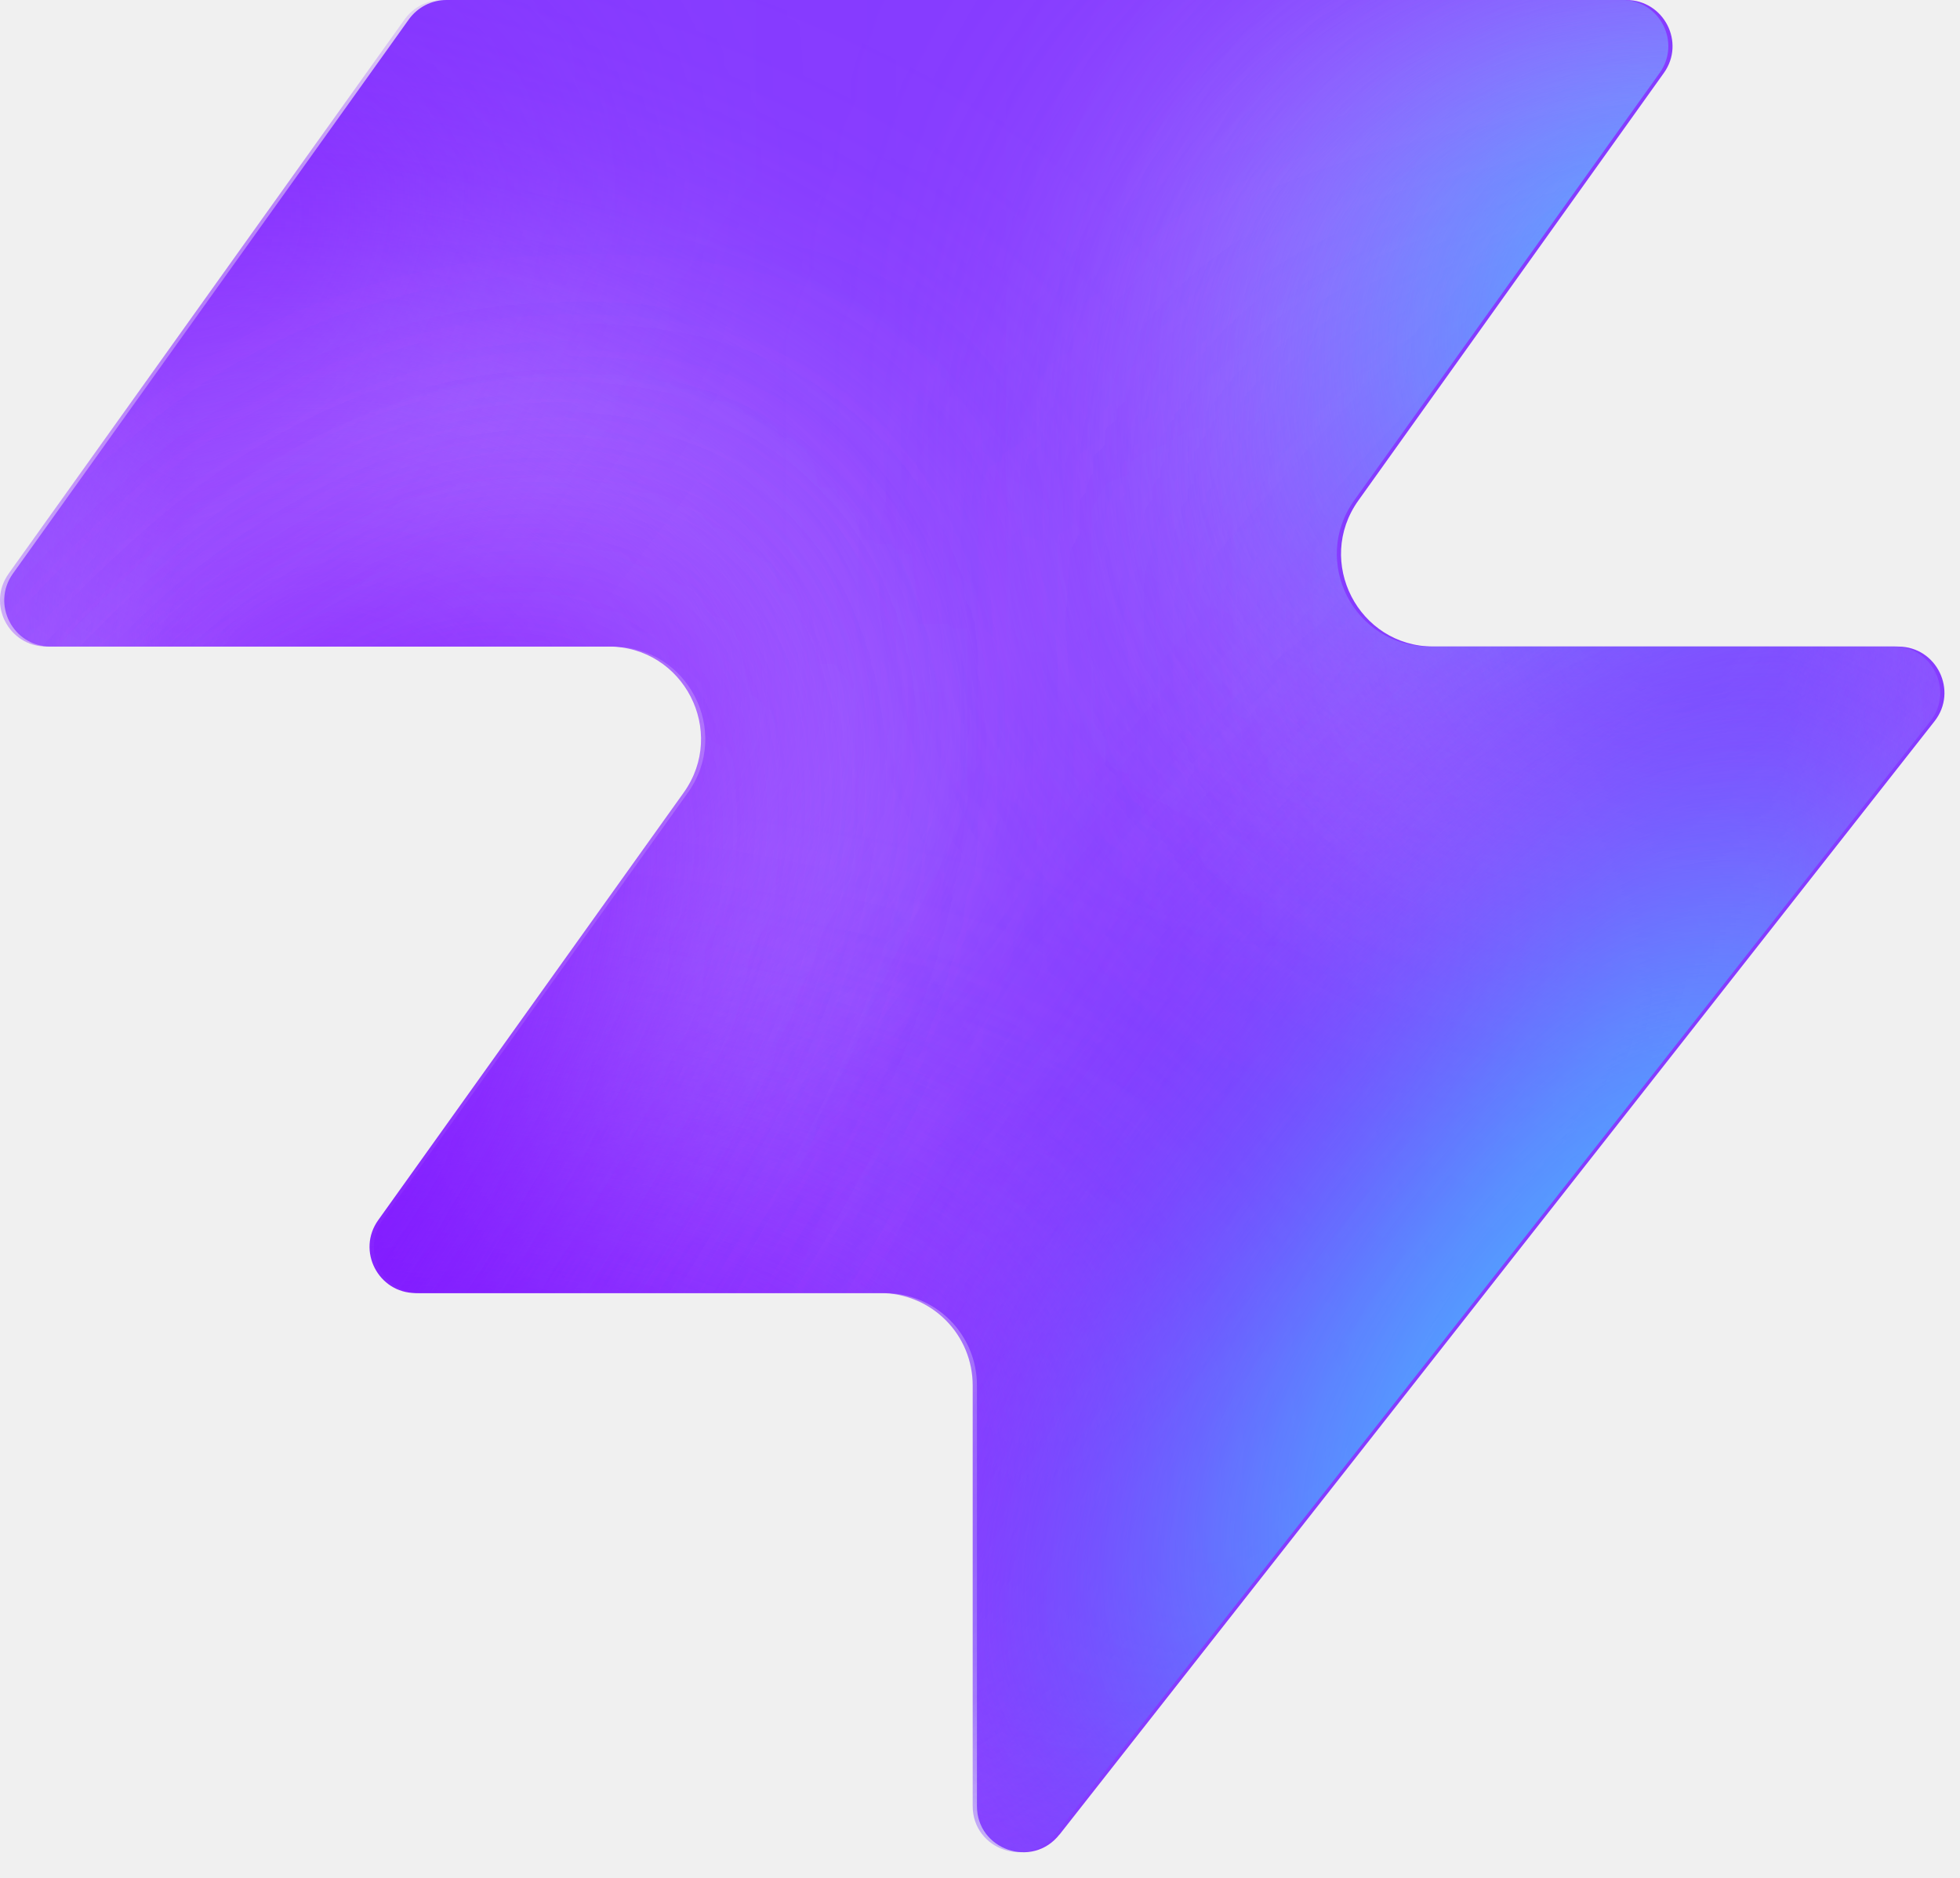
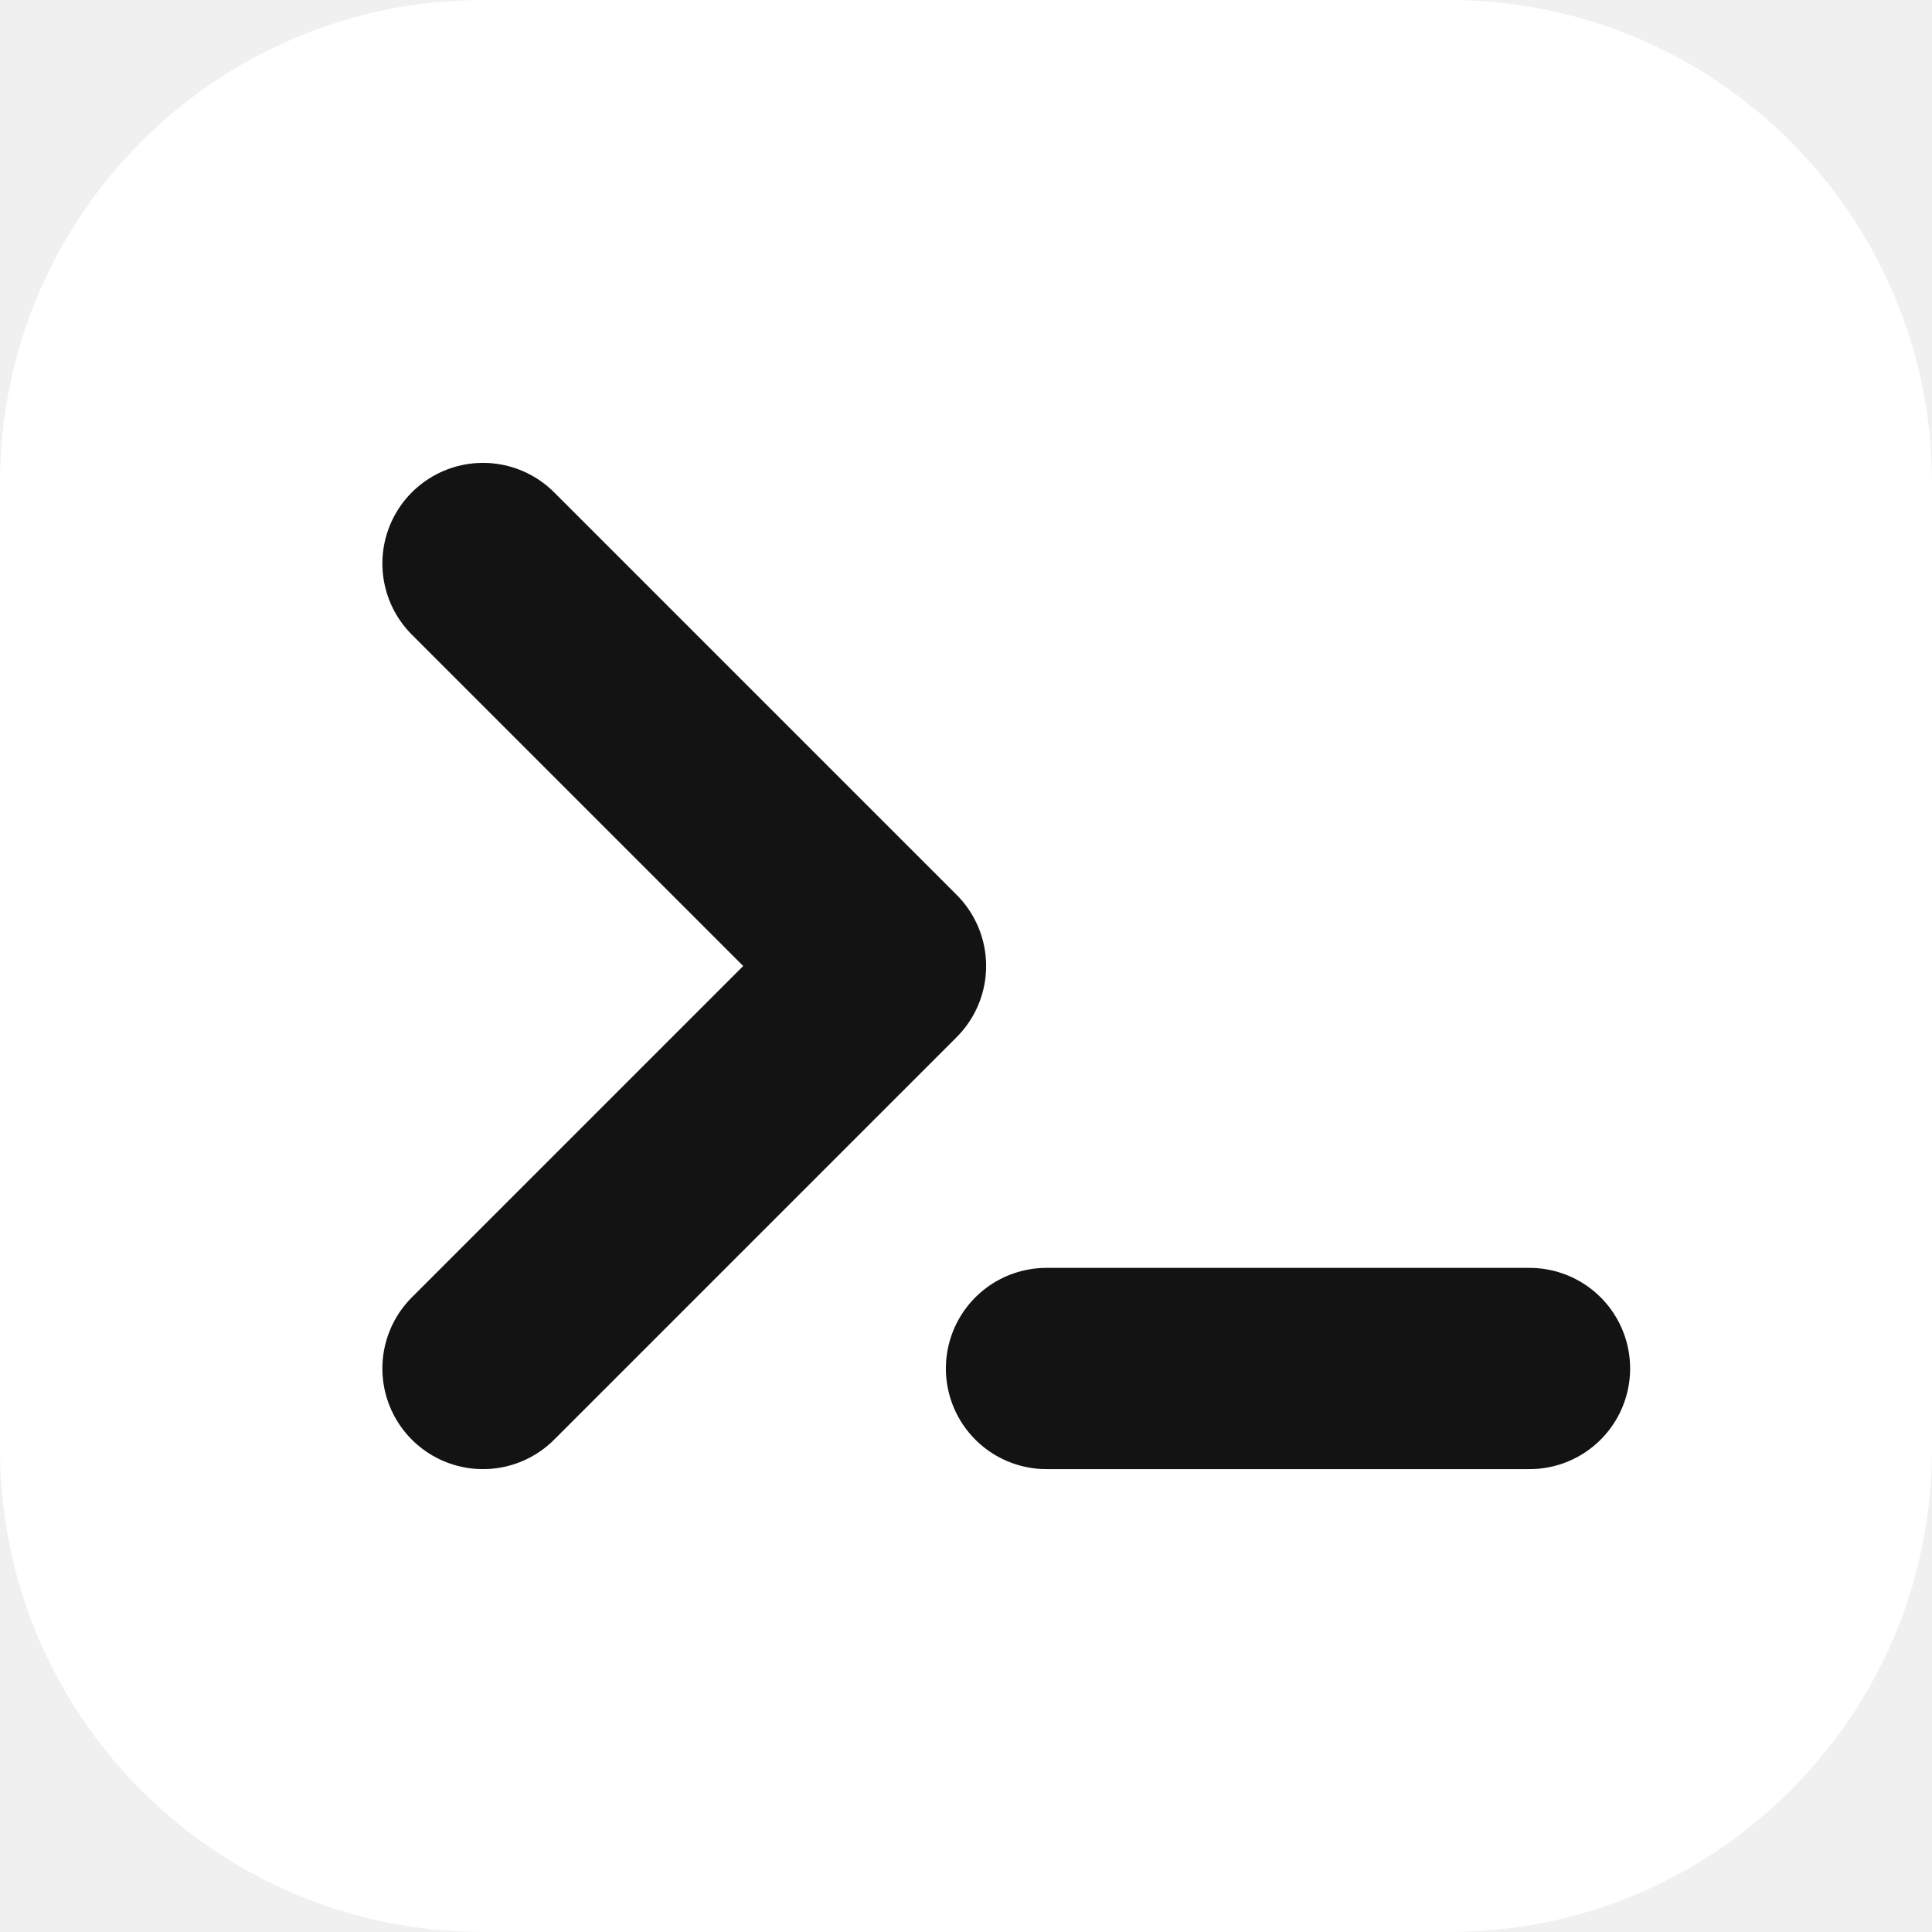
- <svg xmlns="http://www.w3.org/2000/svg" width="48" height="46" fill="none" viewBox="0 0 48 46">
-   <path fill="#863bff" d="M25.946 44.938c-.664.845-2.021.375-2.021-.698V33.937a2.26 2.26 0 0 0-2.262-2.262H10.287c-.92 0-1.456-1.04-.92-1.788l7.48-10.471c1.07-1.497 0-3.578-1.842-3.578H1.237c-.92 0-1.456-1.04-.92-1.788L10.013.474c.214-.297.556-.474.92-.474h28.894c.92 0 1.456 1.04.92 1.788l-7.48 10.471c-1.07 1.498 0 3.579 1.842 3.579h11.377c.943 0 1.473 1.088.89 1.83L25.947 44.94z" style="fill:#863bff;fill:color(display-p3 .525 .23 1);fill-opacity:1" />
-   <mask id="a" width="48" height="46" x="0" y="0" maskUnits="userSpaceOnUse" style="mask-type:alpha">
-     <path fill="#000" d="M25.842 44.938c-.664.844-2.021.375-2.021-.698V33.937a2.26 2.26 0 0 0-2.262-2.262H10.183c-.92 0-1.456-1.04-.92-1.788l7.48-10.471c1.07-1.498 0-3.579-1.842-3.579H1.133c-.92 0-1.456-1.04-.92-1.787L9.91.473c.214-.297.556-.474.92-.474h28.894c.92 0 1.456 1.04.92 1.788l-7.48 10.471c-1.07 1.498 0 3.578 1.842 3.578h11.377c.943 0 1.473 1.088.89 1.832L25.843 44.94z" style="fill:#000;fill-opacity:1" />
-   </mask>
-   <g mask="url(#a)">
-     <g filter="url(#b)">
-       <ellipse cx="5.508" cy="14.704" fill="#ede6ff" rx="5.508" ry="14.704" style="fill:#ede6ff;fill:color(display-p3 .927 .903 1);fill-opacity:1" transform="matrix(.00324 1 1 -.00324 -4.47 31.516)" />
-     </g>
-     <g filter="url(#c)">
-       <ellipse cx="10.399" cy="29.851" fill="#ede6ff" rx="10.399" ry="29.851" style="fill:#ede6ff;fill:color(display-p3 .927 .903 1);fill-opacity:1" transform="matrix(.00324 1 1 -.00324 -39.328 7.883)" />
-     </g>
-     <g filter="url(#d)">
-       <ellipse cx="5.508" cy="30.487" fill="#7e14ff" rx="5.508" ry="30.487" style="fill:#7e14ff;fill:color(display-p3 .492 .077 1);fill-opacity:1" transform="rotate(89.814 -25.913 -14.639)scale(1 -1)" />
-     </g>
-     <g filter="url(#e)">
-       <ellipse cx="5.508" cy="30.599" fill="#7e14ff" rx="5.508" ry="30.599" style="fill:#7e14ff;fill:color(display-p3 .492 .077 1);fill-opacity:1" transform="rotate(89.814 -32.644 -3.334)scale(1 -1)" />
-     </g>
-     <g filter="url(#f)">
-       <ellipse cx="5.508" cy="30.599" fill="#7e14ff" rx="5.508" ry="30.599" style="fill:#7e14ff;fill:color(display-p3 .492 .077 1);fill-opacity:1" transform="matrix(.00324 1 1 -.00324 -34.34 30.47)" />
-     </g>
-     <g filter="url(#g)">
-       <ellipse cx="14.072" cy="22.078" fill="#ede6ff" rx="14.072" ry="22.078" style="fill:#ede6ff;fill:color(display-p3 .927 .903 1);fill-opacity:1" transform="rotate(93.35 24.506 48.493)scale(-1 1)" />
-     </g>
-     <g filter="url(#h)">
-       <ellipse cx="3.47" cy="21.501" fill="#7e14ff" rx="3.47" ry="21.501" style="fill:#7e14ff;fill:color(display-p3 .492 .077 1);fill-opacity:1" transform="rotate(89.009 28.708 47.59)scale(-1 1)" />
-     </g>
-     <g filter="url(#i)">
-       <ellipse cx="3.47" cy="21.501" fill="#7e14ff" rx="3.47" ry="21.501" style="fill:#7e14ff;fill:color(display-p3 .492 .077 1);fill-opacity:1" transform="rotate(89.009 28.708 47.59)scale(-1 1)" />
-     </g>
-     <g filter="url(#j)">
-       <ellipse cx=".387" cy="8.972" fill="#7e14ff" rx="4.407" ry="29.108" style="fill:#7e14ff;fill:color(display-p3 .492 .077 1);fill-opacity:1" transform="rotate(39.51 .387 8.972)" />
-     </g>
-     <g filter="url(#k)">
-       <ellipse cx="47.523" cy="-6.092" fill="#7e14ff" rx="4.407" ry="29.108" style="fill:#7e14ff;fill:color(display-p3 .492 .077 1);fill-opacity:1" transform="rotate(37.892 47.523 -6.092)" />
-     </g>
-     <g filter="url(#l)">
-       <ellipse cx="41.412" cy="6.333" fill="#47bfff" rx="5.971" ry="9.665" style="fill:#47bfff;fill:color(display-p3 .28 .748 1);fill-opacity:1" transform="rotate(37.892 41.412 6.333)" />
-     </g>
-     <g filter="url(#m)">
-       <ellipse cx="-1.879" cy="38.332" fill="#7e14ff" rx="4.407" ry="29.108" style="fill:#7e14ff;fill:color(display-p3 .492 .077 1);fill-opacity:1" transform="rotate(37.892 -1.88 38.332)" />
-     </g>
-     <g filter="url(#n)">
-       <ellipse cx="-1.879" cy="38.332" fill="#7e14ff" rx="4.407" ry="29.108" style="fill:#7e14ff;fill:color(display-p3 .492 .077 1);fill-opacity:1" transform="rotate(37.892 -1.88 38.332)" />
-     </g>
-     <g filter="url(#o)">
-       <ellipse cx="35.651" cy="29.907" fill="#7e14ff" rx="4.407" ry="29.108" style="fill:#7e14ff;fill:color(display-p3 .492 .077 1);fill-opacity:1" transform="rotate(37.892 35.651 29.907)" />
-     </g>
-     <g filter="url(#p)">
-       <ellipse cx="38.418" cy="32.4" fill="#47bfff" rx="5.971" ry="15.297" style="fill:#47bfff;fill:color(display-p3 .28 .748 1);fill-opacity:1" transform="rotate(37.892 38.418 32.4)" />
-     </g>
-   </g>
-   <defs>
-     <filter id="b" width="60.045" height="41.654" x="-19.77" y="16.149" color-interpolation-filters="sRGB" filterUnits="userSpaceOnUse">
-       <feFlood flood-opacity="0" result="BackgroundImageFix" />
-       <feBlend in="SourceGraphic" in2="BackgroundImageFix" result="shape" />
-       <feGaussianBlur result="effect1_foregroundBlur_2002_17158" stdDeviation="7.659" />
-     </filter>
-     <filter id="c" width="90.34" height="51.437" x="-54.613" y="-7.533" color-interpolation-filters="sRGB" filterUnits="userSpaceOnUse">
-       <feFlood flood-opacity="0" result="BackgroundImageFix" />
-       <feBlend in="SourceGraphic" in2="BackgroundImageFix" result="shape" />
-       <feGaussianBlur result="effect1_foregroundBlur_2002_17158" stdDeviation="7.659" />
-     </filter>
-     <filter id="d" width="79.355" height="29.4" x="-49.64" y="2.03" color-interpolation-filters="sRGB" filterUnits="userSpaceOnUse">
-       <feFlood flood-opacity="0" result="BackgroundImageFix" />
-       <feBlend in="SourceGraphic" in2="BackgroundImageFix" result="shape" />
-       <feGaussianBlur result="effect1_foregroundBlur_2002_17158" stdDeviation="4.596" />
-     </filter>
-     <filter id="e" width="79.579" height="29.4" x="-45.045" y="20.029" color-interpolation-filters="sRGB" filterUnits="userSpaceOnUse">
-       <feFlood flood-opacity="0" result="BackgroundImageFix" />
-       <feBlend in="SourceGraphic" in2="BackgroundImageFix" result="shape" />
-       <feGaussianBlur result="effect1_foregroundBlur_2002_17158" stdDeviation="4.596" />
-     </filter>
-     <filter id="f" width="79.579" height="29.4" x="-43.513" y="21.178" color-interpolation-filters="sRGB" filterUnits="userSpaceOnUse">
-       <feFlood flood-opacity="0" result="BackgroundImageFix" />
-       <feBlend in="SourceGraphic" in2="BackgroundImageFix" result="shape" />
-       <feGaussianBlur result="effect1_foregroundBlur_2002_17158" stdDeviation="4.596" />
-     </filter>
-     <filter id="g" width="74.749" height="58.852" x="15.756" y="-17.901" color-interpolation-filters="sRGB" filterUnits="userSpaceOnUse">
-       <feFlood flood-opacity="0" result="BackgroundImageFix" />
-       <feBlend in="SourceGraphic" in2="BackgroundImageFix" result="shape" />
-       <feGaussianBlur result="effect1_foregroundBlur_2002_17158" stdDeviation="7.659" />
-     </filter>
-     <filter id="h" width="61.377" height="25.362" x="23.548" y="2.284" color-interpolation-filters="sRGB" filterUnits="userSpaceOnUse">
-       <feFlood flood-opacity="0" result="BackgroundImageFix" />
-       <feBlend in="SourceGraphic" in2="BackgroundImageFix" result="shape" />
-       <feGaussianBlur result="effect1_foregroundBlur_2002_17158" stdDeviation="4.596" />
-     </filter>
-     <filter id="i" width="61.377" height="25.362" x="23.548" y="2.284" color-interpolation-filters="sRGB" filterUnits="userSpaceOnUse">
-       <feFlood flood-opacity="0" result="BackgroundImageFix" />
-       <feBlend in="SourceGraphic" in2="BackgroundImageFix" result="shape" />
-       <feGaussianBlur result="effect1_foregroundBlur_2002_17158" stdDeviation="4.596" />
-     </filter>
-     <filter id="j" width="56.045" height="63.649" x="-27.636" y="-22.853" color-interpolation-filters="sRGB" filterUnits="userSpaceOnUse">
-       <feFlood flood-opacity="0" result="BackgroundImageFix" />
-       <feBlend in="SourceGraphic" in2="BackgroundImageFix" result="shape" />
-       <feGaussianBlur result="effect1_foregroundBlur_2002_17158" stdDeviation="4.596" />
-     </filter>
-     <filter id="k" width="54.814" height="64.646" x="20.116" y="-38.415" color-interpolation-filters="sRGB" filterUnits="userSpaceOnUse">
-       <feFlood flood-opacity="0" result="BackgroundImageFix" />
-       <feBlend in="SourceGraphic" in2="BackgroundImageFix" result="shape" />
-       <feGaussianBlur result="effect1_foregroundBlur_2002_17158" stdDeviation="4.596" />
-     </filter>
-     <filter id="l" width="33.541" height="35.313" x="24.641" y="-11.323" color-interpolation-filters="sRGB" filterUnits="userSpaceOnUse">
-       <feFlood flood-opacity="0" result="BackgroundImageFix" />
-       <feBlend in="SourceGraphic" in2="BackgroundImageFix" result="shape" />
-       <feGaussianBlur result="effect1_foregroundBlur_2002_17158" stdDeviation="4.596" />
-     </filter>
-     <filter id="m" width="54.814" height="64.646" x="-29.286" y="6.009" color-interpolation-filters="sRGB" filterUnits="userSpaceOnUse">
-       <feFlood flood-opacity="0" result="BackgroundImageFix" />
-       <feBlend in="SourceGraphic" in2="BackgroundImageFix" result="shape" />
-       <feGaussianBlur result="effect1_foregroundBlur_2002_17158" stdDeviation="4.596" />
-     </filter>
-     <filter id="n" width="54.814" height="64.646" x="-29.286" y="6.009" color-interpolation-filters="sRGB" filterUnits="userSpaceOnUse">
-       <feFlood flood-opacity="0" result="BackgroundImageFix" />
-       <feBlend in="SourceGraphic" in2="BackgroundImageFix" result="shape" />
-       <feGaussianBlur result="effect1_foregroundBlur_2002_17158" stdDeviation="4.596" />
-     </filter>
-     <filter id="o" width="54.814" height="64.646" x="8.244" y="-2.416" color-interpolation-filters="sRGB" filterUnits="userSpaceOnUse">
-       <feFlood flood-opacity="0" result="BackgroundImageFix" />
-       <feBlend in="SourceGraphic" in2="BackgroundImageFix" result="shape" />
-       <feGaussianBlur result="effect1_foregroundBlur_2002_17158" stdDeviation="4.596" />
-     </filter>
-     <filter id="p" width="39.409" height="43.623" x="18.713" y="10.588" color-interpolation-filters="sRGB" filterUnits="userSpaceOnUse">
-       <feFlood flood-opacity="0" result="BackgroundImageFix" />
-       <feBlend in="SourceGraphic" in2="BackgroundImageFix" result="shape" />
-       <feGaussianBlur result="effect1_foregroundBlur_2002_17158" stdDeviation="4.596" />
-     </filter>
-   </defs>
+ <svg xmlns="http://www.w3.org/2000/svg" viewBox="0 0 24 24" fill="none">
+   <rect width="24" height="24" rx="6" fill="#ffffff" />
+   <polyline points="6 7 11 12 6 17" stroke="#131313" stroke-width="2.5" stroke-linecap="round" stroke-linejoin="round" fill="none" />
+   <line x1="13" y1="17" x2="19" y2="17" stroke="#131313" stroke-width="2.5" stroke-linecap="round" fill="none" />
</svg>
